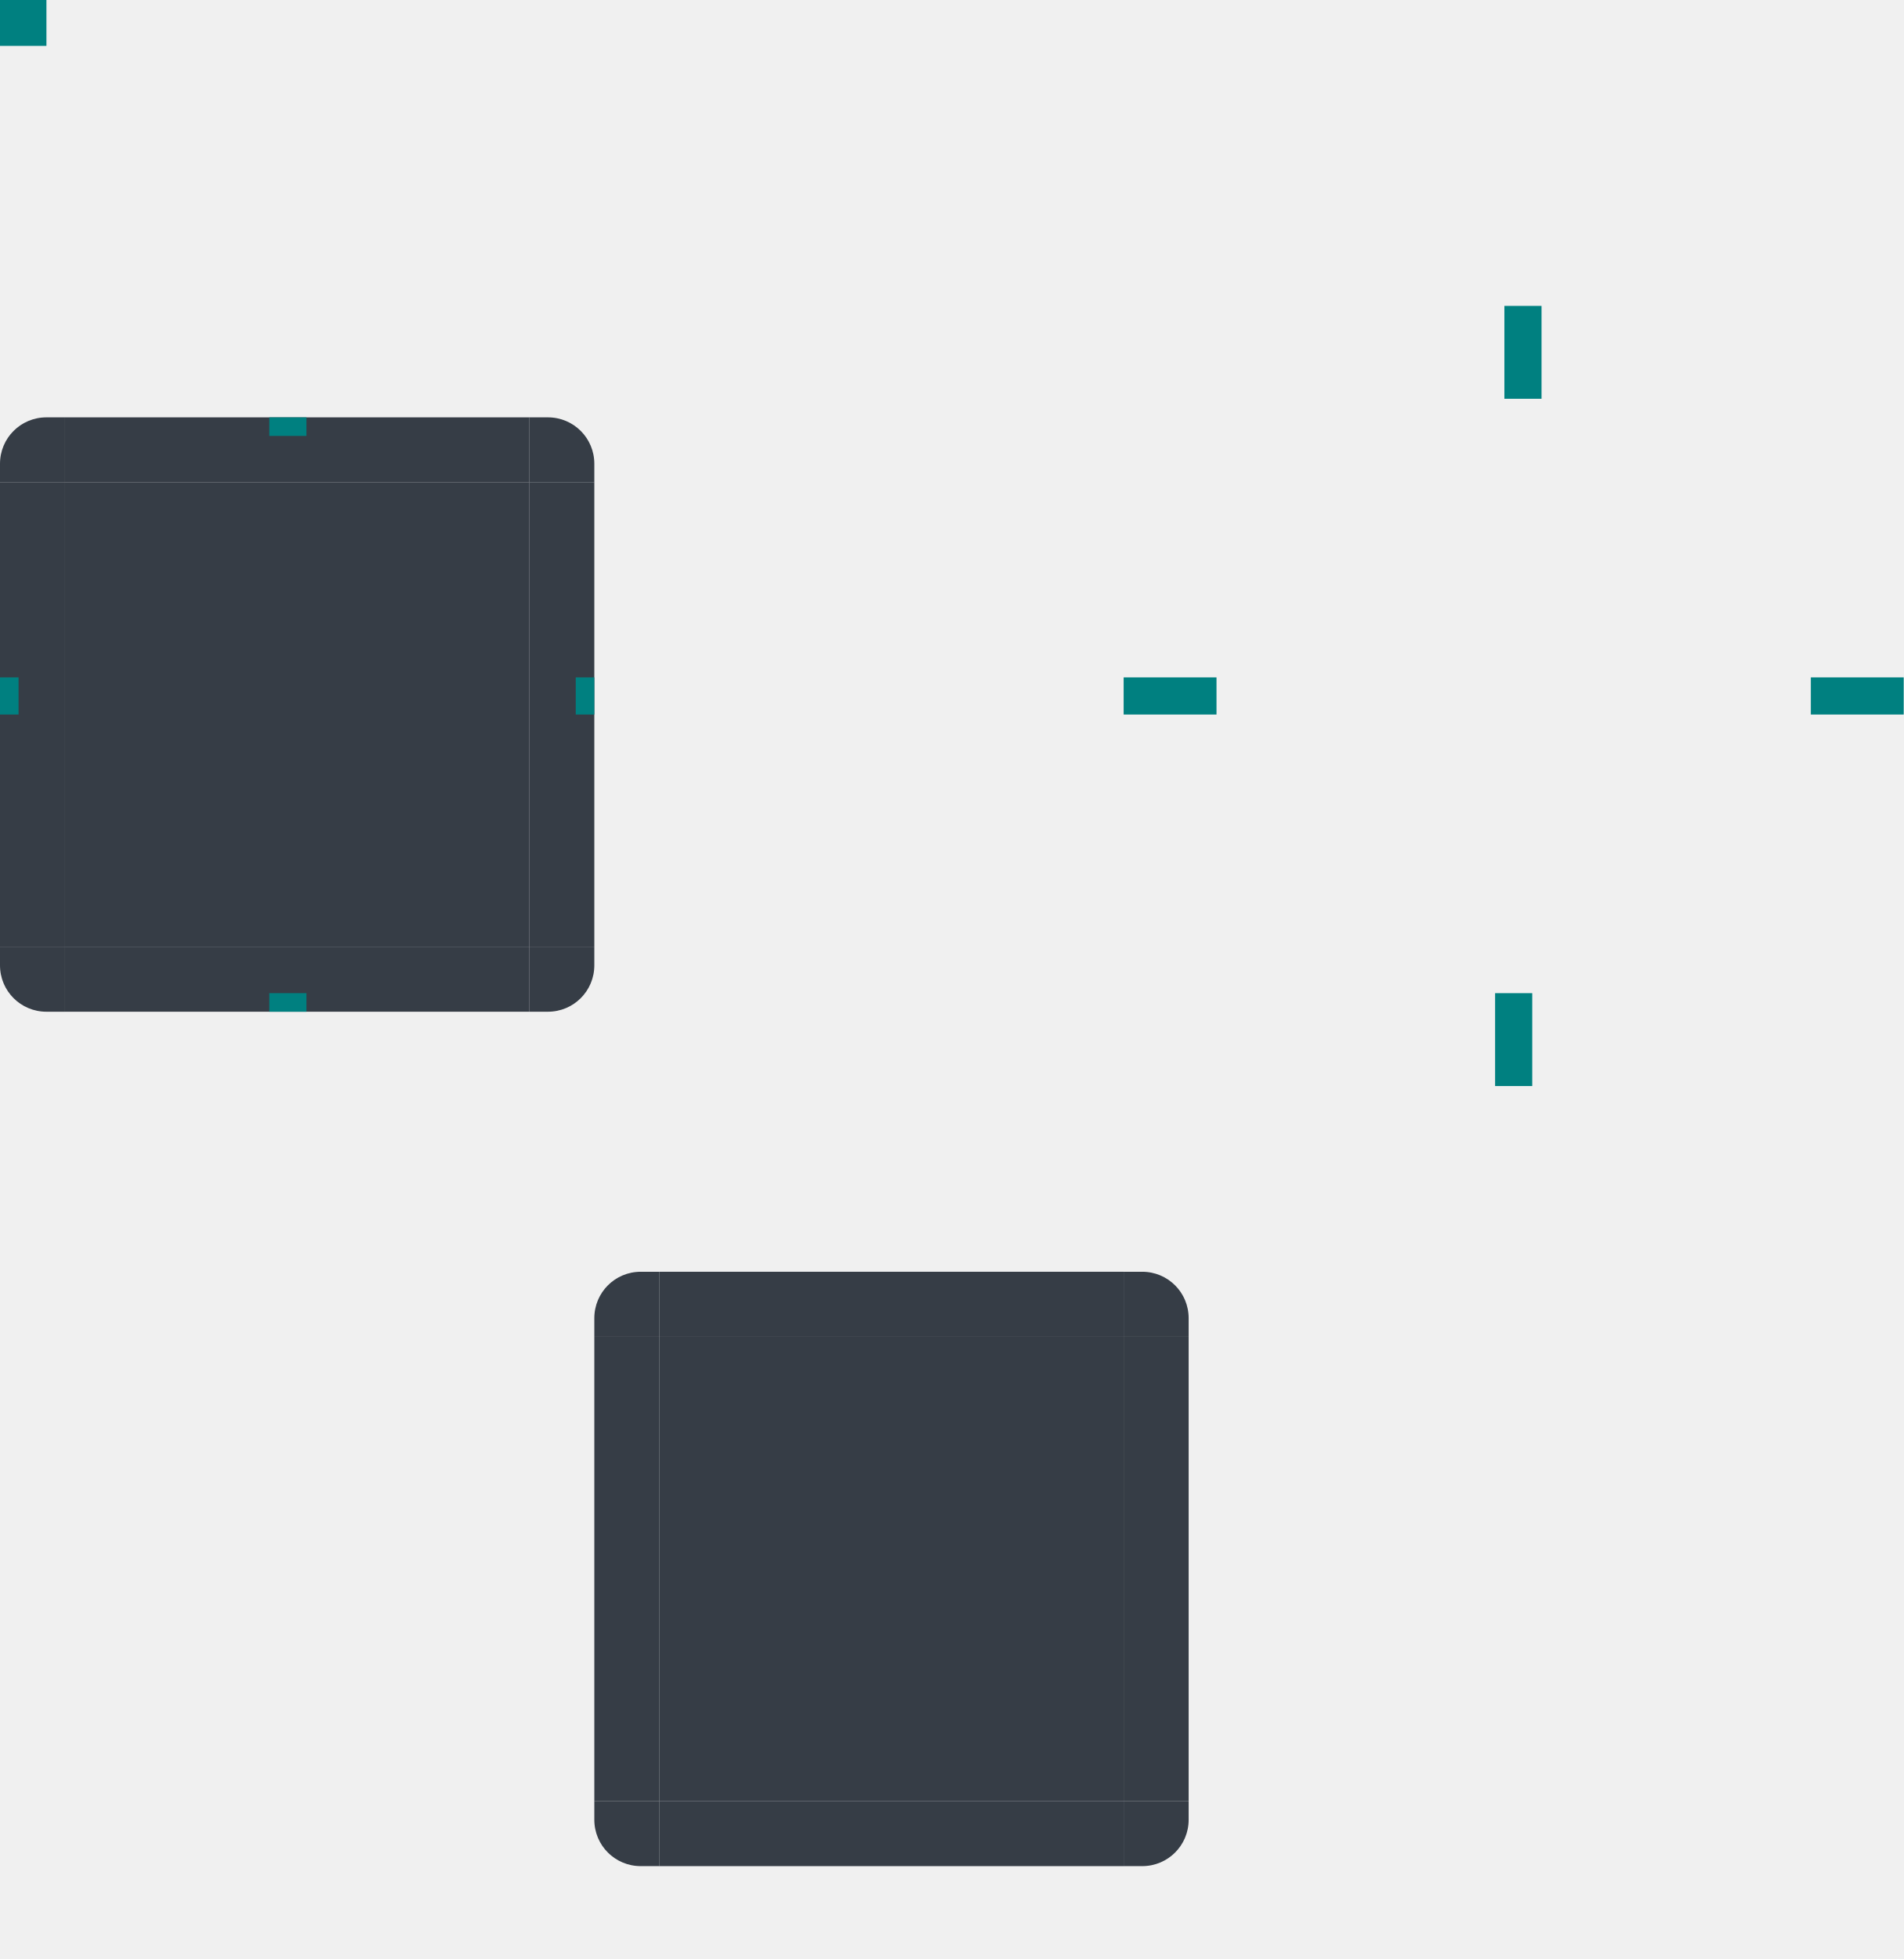
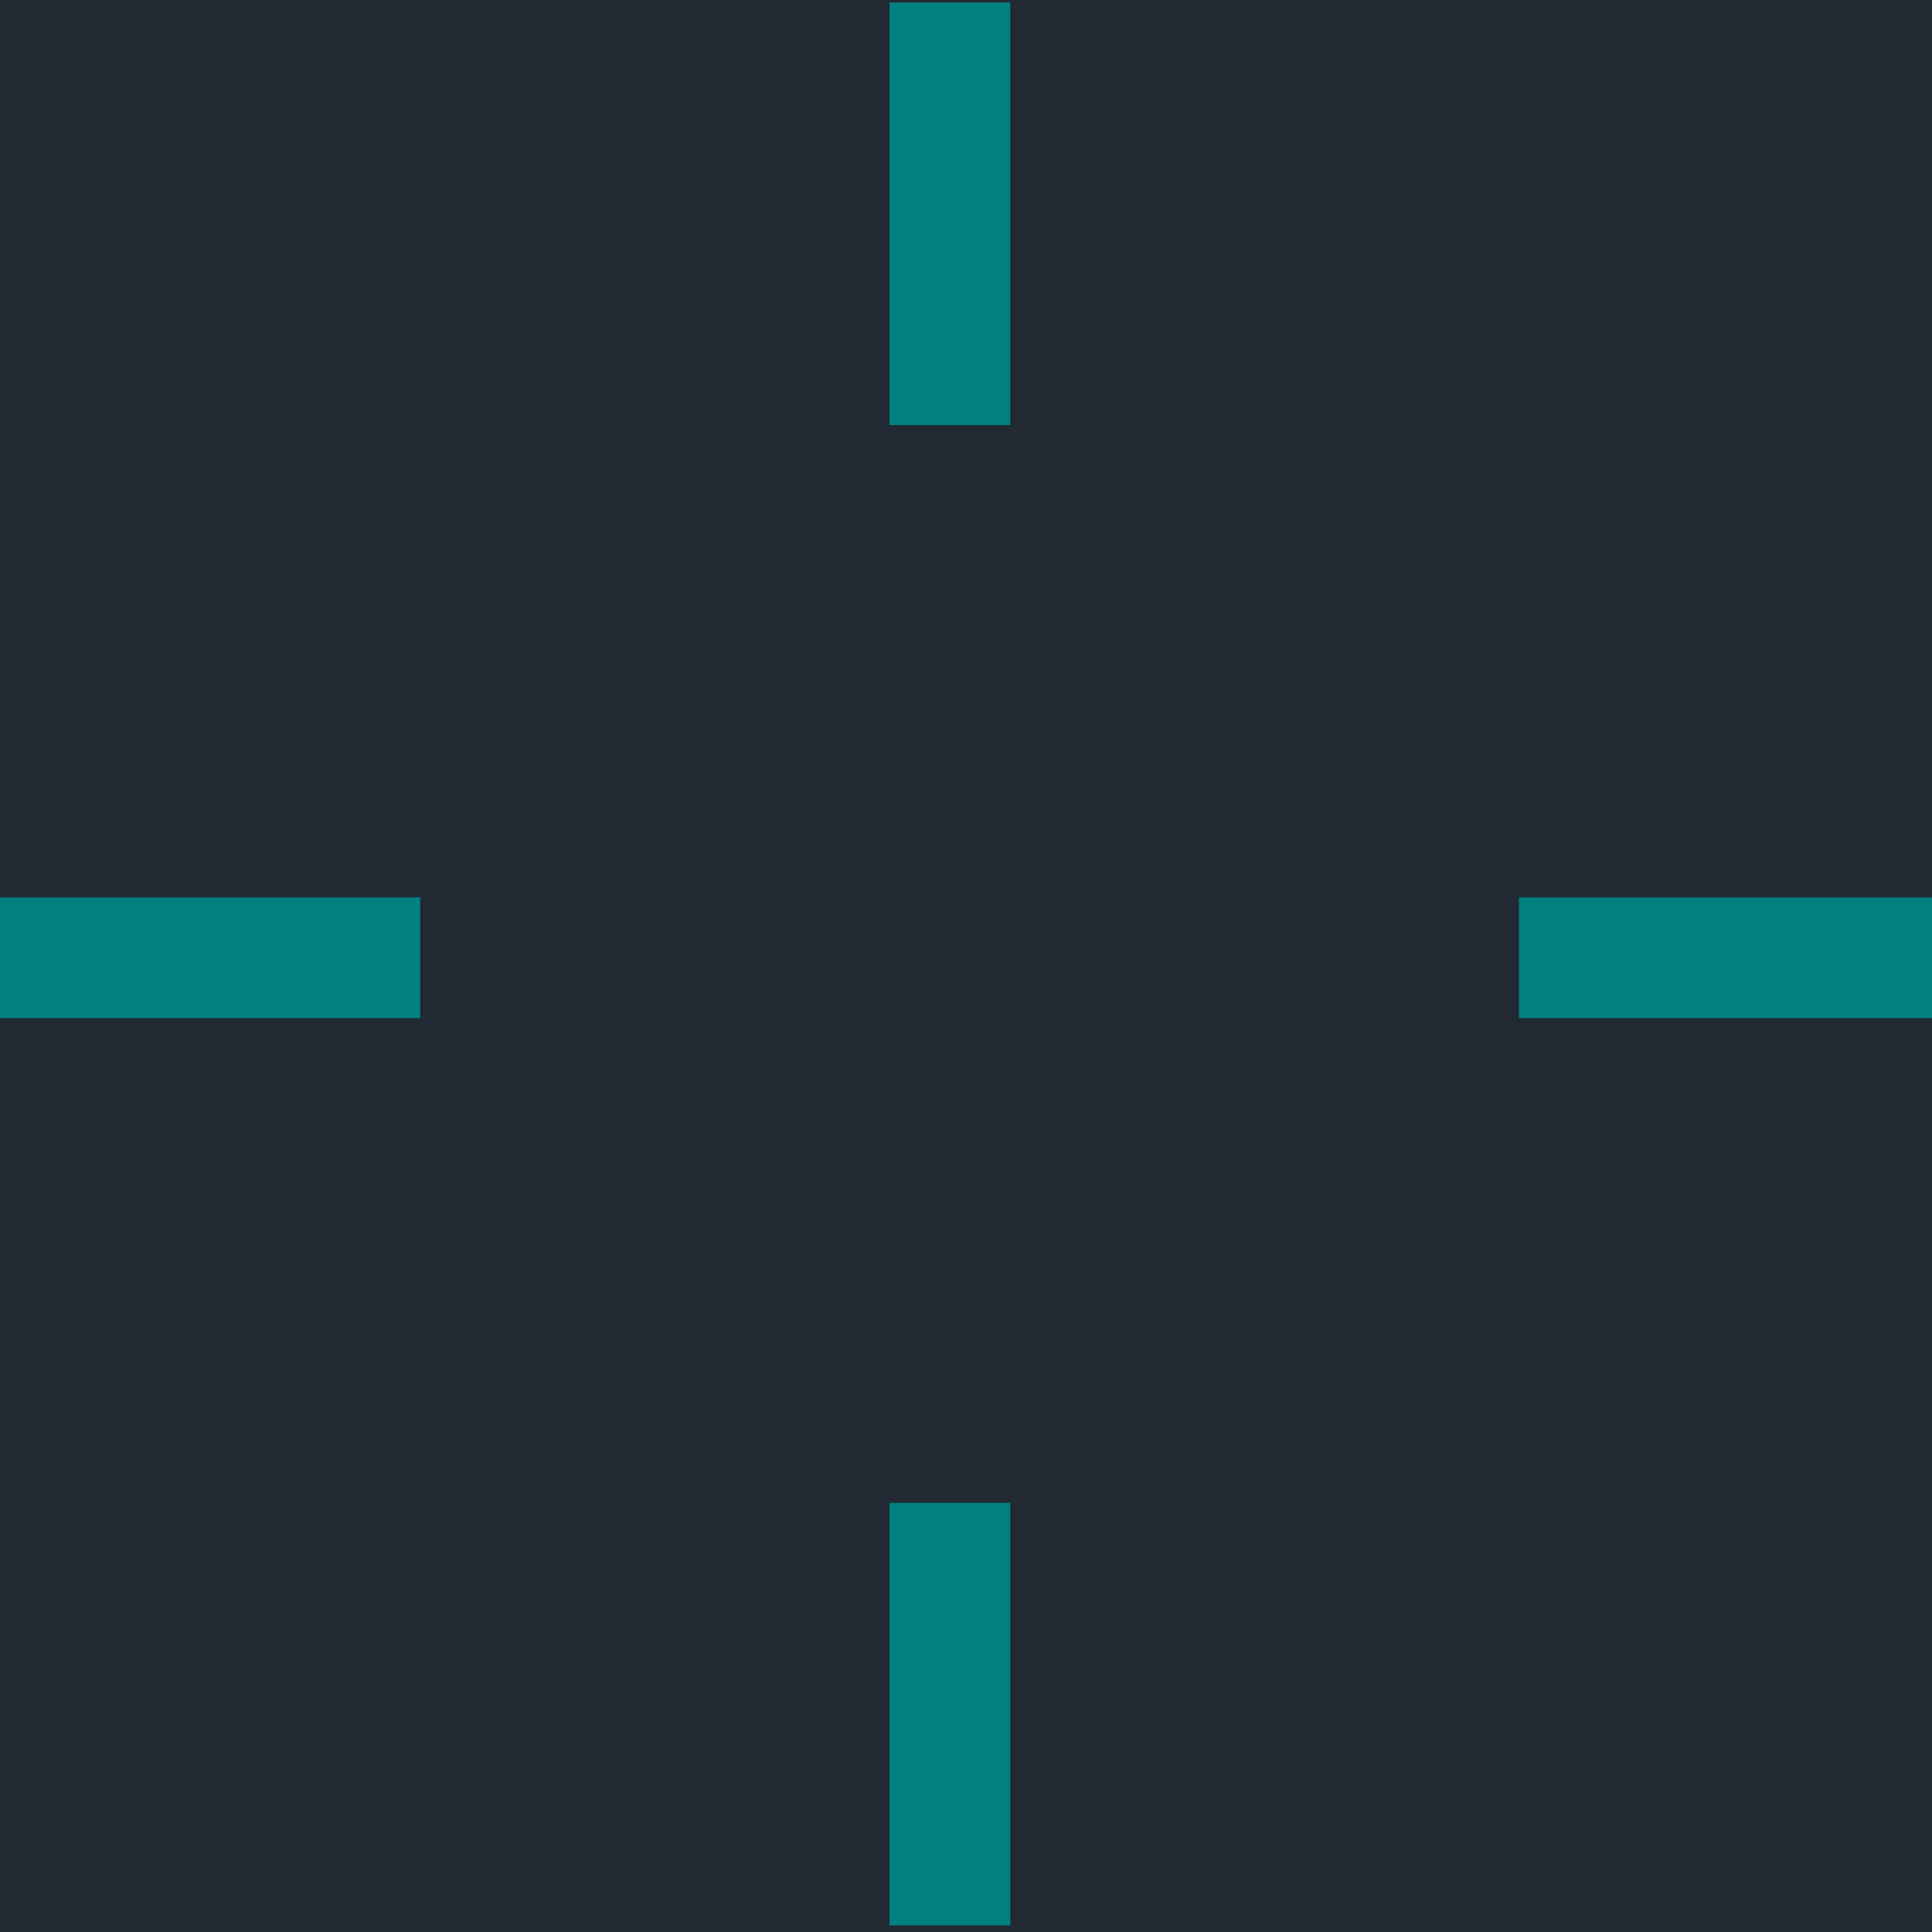
- <svg xmlns="http://www.w3.org/2000/svg" xmlns:xlink="http://www.w3.org/1999/xlink" id="svg3642" width="205" height="210.939" version="1">
+ <svg xmlns="http://www.w3.org/2000/svg" xmlns:xlink="http://www.w3.org/1999/xlink" version="1.0" width="64" height="64" id="svg3642">
  <defs id="defs3644">
-     <radialGradient id="radialGradient4263" cx="984" cy="905.362" r="8.5" fx="984" fy="905.362" gradientTransform="matrix(-2.000009,-4.2453419e-5,4.2452431e-5,-1.999963,2288.971,2117.732)" gradientUnits="userSpaceOnUse" xlink:href="#linearGradient4465" />
-     <linearGradient id="linearGradient4465">
-       <stop id="stop4467" style="stop-color:#000000;stop-opacity:0.51" offset="0" />
-       <stop id="stop4469" style="stop-color:#000000;stop-opacity:0;" offset="1" />
+     <linearGradient id="linearGradient11994">
+       <stop id="stop11996" style="stop-color:#b4e6ed;stop-opacity:1" offset="0" />
+       <stop id="stop11998" style="stop-color:#ffffff;stop-opacity:1" offset="1" />
    </linearGradient>
-     <linearGradient id="linearGradient4259" x1="83.6" x2="83.6" y1="-969.362" y2="-952.362" gradientTransform="matrix(0.7142857,0,0,1,-317.7143,1250.362)" gradientUnits="userSpaceOnUse" xlink:href="#linearGradient4465" />
-     <radialGradient id="radialGradient3382" cx="984" cy="905.362" r="8.5" fx="984" fy="905.362" gradientTransform="matrix(-1.8927835e-5,1.999998,-1.999974,-1.8927605e-5,2181.719,-1660.981)" gradientUnits="userSpaceOnUse" xlink:href="#linearGradient4465" />
-     <linearGradient id="linearGradient4452" x1="-260" x2="-260" y1="281" y2="298" gradientUnits="userSpaceOnUse" xlink:href="#linearGradient4465" />
-     <radialGradient id="radialGradient4255" cx="982.909" cy="906.453" r="8.5" fx="982.909" fy="906.453" gradientTransform="matrix(2.000016,1.4152386e-5,-1.4152136e-5,1.99998,-1594.821,-1555.902)" gradientUnits="userSpaceOnUse" xlink:href="#linearGradient4465" />
-     <radialGradient id="radialGradient4275" cx="984" cy="905.362" r="8.5" fx="984" fy="905.362" gradientTransform="matrix(-9.4993794e-7,-2.000001,1.99998,-9.4992883e-7,-1489.705,2225.001)" gradientUnits="userSpaceOnUse" xlink:href="#linearGradient4465" />
-     <linearGradient id="linearGradient4385" x1="83.6" x2="83.6" y1="-969.362" y2="-952.362" gradientTransform="matrix(0.7142857,0,0,1,-317.7143,1250.362)" gradientUnits="userSpaceOnUse" xlink:href="#linearGradient4465" />
-     <linearGradient id="linearGradient4387" x1="83.6" x2="83.6" y1="-969.362" y2="-952.362" gradientTransform="matrix(0.7142857,0,0,1,-317.7143,1250.362)" gradientUnits="userSpaceOnUse" xlink:href="#linearGradient4465" />
+     <linearGradient x1="25.131" y1="65.607" x2="25.099" y2="23.845" id="linearGradient12000" xlink:href="#linearGradient11994" gradientUnits="userSpaceOnUse" />
  </defs>
-   <g id="layer1" transform="translate(-183,-207.0609)">
-     <g id="shadow-left" transform="matrix(-1,0,0,1,602,-5.0862305e-5)">
-       <rect id="rect4269" style="fill:#3498db;fill-opacity:0" width="7" height="1" x="278" y="257" transform="translate(3,2)" />
+   <rect width="64" height="64" x="-6.7144313e-08" y="-3.1288675e-06" id="rect3966" style="opacity:1;fill:#212933;fill-opacity:1;stroke:none" />
+   <g transform="translate(-1453.445,-465.2191)" id="g4418" style="display:none" />
+   <g transform="translate(-1453.445,-465.2191)" id="layer2" style="display:inline" />
+   <g transform="translate(975.6159,-1945.099)" id="g2424" style="display:none" />
+   <g transform="translate(975.6159,-1945.099)" id="g2426" style="display:inline" />
+   <g transform="translate(1021.594,-976.2358)" id="g3429" />
+   <g transform="translate(2807.884,-592.7777)" id="g19758" />
+   <g transform="translate(3912.709,-1471.047)" id="g3935" />
+   <g transform="translate(1514.84,-1486.394)" id="g8459" />
+   <g transform="translate(164.0222,-157.7826)" id="g28391" />
+   <g transform="translate(1268.847,-1036.052)" id="g28393" />
+   <g transform="translate(-1129.022,-1051.399)" id="g28395" />
+   <g transform="translate(2310.522,-165.7826)" id="g6598" />
+   <g transform="translate(3415.347,-1044.052)" id="g6640" />
+   <g transform="translate(1017.478,-1059.399)" id="g6716" />
+   <g transform="matrix(1,0,0,-1,-153.4451,295.1744)" id="g6850" style="opacity:0.459" />
+   <text x="70.555" y="-207.857" id="text6990" xml:space="preserve" style="font-size:14px;font-style:normal;font-variant:normal;font-weight:bold;font-stretch:normal;text-align:justify;line-height:125%;writing-mode:lr-tb;text-anchor:start;fill:#000000;fill-opacity:1;stroke:none;font-family:Gill Sans">
+     <tspan x="70.555" y="-207.857" id="tspan6992" />
+   </text>
+   <rect width="80.153" height="73.385" x="-34.899" y="82.092" id="rect3791" style="opacity:0.65;fill:#ffffff;fill-opacity:0" />
+   <g id="left">
+     <path d="m 17,17 v 30 h -6 c -0.002,-0.05 0,-0.094 0,-0.144 V 17.144 C 11,17.094 10.998,17.05 11,17 Z" id="path10432" style="opacity:0.9;fill:#212933;fill-opacity:1;fill-rule:nonzero;stroke:none;stroke-width:1" />
+     <g transform="matrix(0.75,0,0,1.000002,2.5,-3.23e-5)" id="left-2" />
+     <g id="g8424" />
+   </g>
+   <g transform="translate(-1919.565,-153.3622)" id="g4240" style="display:none" />
+   <g transform="translate(-1919.565,-153.3622)" id="g4242" style="display:inline" />
+   <g transform="translate(509.496,-1633.242)" id="g4244" style="display:none" />
+   <g transform="translate(509.496,-1633.242)" id="g4246" style="display:inline" />
+   <g transform="translate(555.4738,-664.3789)" id="g4248" />
+   <g transform="translate(2341.764,-280.9208)" id="g4250" />
+   <g transform="translate(3446.59,-1159.19)" id="g4252" />
+   <g transform="translate(1048.72,-1174.537)" id="g4254" />
+   <g transform="translate(-302.0977,154.0743)" id="g4256" />
+   <g transform="translate(802.7275,-724.1951)" id="g4258" />
+   <g transform="translate(-1595.142,-739.5423)" id="g4260" />
+   <g transform="translate(1844.402,146.0743)" id="g4262" />
+   <g transform="translate(2949.227,-732.1951)" id="g4264" />
+   <g transform="translate(551.3578,-747.5423)" id="g4266" />
+   <g transform="matrix(1,0,0,-1,-619.565,607.0312)" id="g4268" style="opacity:0.459" />
+   <text x="-395.565" y="104" id="text4270" xml:space="preserve" style="font-size:14px;font-style:normal;font-variant:normal;font-weight:bold;font-stretch:normal;text-align:justify;line-height:125%;writing-mode:lr-tb;text-anchor:start;fill:#000000;fill-opacity:1;stroke:none;font-family:Gill Sans">
+     <tspan x="-395.565" y="104" id="tspan4272" />
+   </text>
+   <g transform="translate(680.9903,-496.2927)" id="g4239">
+     <g id="g4241" />
+   </g>
+   <g transform="translate(-1474.51,-723.6549)" id="g5306" style="display:none" />
+   <g transform="translate(-1474.51,-723.6549)" id="g5308" style="display:inline" />
+   <g transform="translate(954.5513,-2203.534)" id="g5310" style="display:none" />
+   <g transform="translate(954.5513,-2203.534)" id="g5312" style="display:inline" />
+   <g transform="translate(1000.529,-1234.672)" id="g5314" />
+   <g transform="translate(2786.82,-851.2136)" id="g5316" />
+   <g transform="translate(3891.645,-1729.483)" id="g5318" />
+   <g transform="translate(1493.775,-1744.83)" id="g5320" />
+   <g transform="translate(142.9576,-416.2185)" id="g5322" />
+   <g transform="translate(1247.783,-1294.488)" id="g5324" />
+   <g transform="translate(-1150.087,-1309.835)" id="g5326" />
+   <g transform="translate(2289.458,-424.2185)" id="g5328" />
+   <g transform="translate(3394.283,-1302.488)" id="g5330" />
+   <g transform="translate(996.4131,-1317.835)" id="g5332" />
+   <g transform="matrix(1,0,0,-1,-174.5097,36.73851)" id="g5334" style="opacity:0.459" />
+   <text x="49.49" y="-466.293" id="text5336" xml:space="preserve" style="font-size:14px;font-style:normal;font-variant:normal;font-weight:bold;font-stretch:normal;text-align:justify;line-height:125%;writing-mode:lr-tb;text-anchor:start;fill:#000000;fill-opacity:1;stroke:none;font-family:Gill Sans;-inkscape-font-specification:Bitstream Vera Sans Bold">
+     <tspan x="49.49" y="-466.293" id="tspan5338" />
+   </text>
+   <g transform="translate(-704.4041,-391.9218)" id="layer4" style="display:inline" />
+   <g transform="translate(-704.4041,-391.9218)" id="layer5" style="display:inline" />
+   <rect width="1" height="0" x="-790.873" y="-453.454" id="rect1327" style="opacity:0.578;fill:#ffffff;fill-opacity:1;fill-rule:nonzero;stroke:none" />
+   <rect width="1" height="0" x="-826" y="-480.982" id="rect2482" style="opacity:0.578;fill:#ffffff;fill-opacity:1;fill-rule:nonzero;stroke:none" />
+   <g transform="matrix(-0.782995,0,0,0.650879,-3307.796,132.3196)" id="g4640" style="opacity:0.402" />
+   <g transform="matrix(-0.782995,0,0,0.650879,-3307.796,132.3196)" id="g4646" style="opacity:0.402" />
+   <g transform="matrix(1,0,0,0.650879,-106.8333,139.6474)" id="g4730" style="opacity:0.402" />
+   <g transform="matrix(1,0,0,0.650879,-106.8333,139.6474)" id="g4748" style="opacity:0.402" />
+   <g transform="translate(-6850.427,-884.9056)" id="g5475" style="display:none" />
+   <g transform="translate(-6850.427,-884.9056)" id="g5477" style="display:inline" />
+   <g transform="translate(-4421.366,-2364.785)" id="g5479" style="display:none" />
+   <g transform="translate(-4421.366,-2364.785)" id="g5481" style="display:inline" />
+   <g transform="translate(-4375.388,-1395.922)" id="g5483" />
+   <g transform="translate(-2589.098,-1012.464)" id="g5485" />
+   <g transform="translate(-1484.272,-1890.734)" id="g5487" />
+   <g transform="translate(-3882.142,-1906.081)" id="g5489" />
+   <g transform="translate(-5232.96,-577.4692)" id="g5491" />
+   <g transform="translate(-4128.134,-1455.738)" id="g5493" />
+   <g transform="translate(-6526.004,-1471.086)" id="g5495" />
+   <g transform="translate(-3086.46,-585.4692)" id="g5497" />
+   <g transform="translate(-1981.634,-1463.738)" id="g5499" />
+   <g transform="translate(-4379.504,-1479.086)" id="g5501" />
+   <g transform="matrix(1,0,0,-1,-5550.427,-124.5122)" id="g5503" style="opacity:0.459" />
+   <text x="-5326.427" y="-627.543" id="text5505" xml:space="preserve" style="font-size:14px;font-style:normal;font-variant:normal;font-weight:bold;font-stretch:normal;text-align:justify;line-height:125%;writing-mode:lr-tb;text-anchor:start;fill:#000000;fill-opacity:1;stroke:none;font-family:Gill Sans;-inkscape-font-specification:Bitstream Vera Sans Bold">
+     <tspan x="-5326.427" y="-627.543" id="tspan5507" />
+   </text>
+   <g transform="translate(-2113.26,-233.5924)" id="g6557" style="display:none" />
+   <g transform="translate(-2113.26,-233.5924)" id="g6559" style="display:inline" />
+   <g transform="translate(315.8013,-1713.472)" id="g6561" style="display:none" />
+   <g transform="translate(315.8013,-1713.472)" id="g6563" style="display:inline" />
+   <g transform="translate(361.7791,-744.6091)" id="g6565" />
+   <g transform="translate(2148.07,-361.1511)" id="g6567" />
+   <g transform="translate(3252.895,-1239.42)" id="g6569" />
+   <g transform="translate(855.0251,-1254.768)" id="g6571" />
+   <g transform="translate(-495.7924,73.84401)" id="g6573" />
+   <g transform="translate(609.0328,-804.4253)" id="g6575" />
+   <g transform="translate(-1788.837,-819.7726)" id="g6577" />
+   <g transform="translate(1650.708,65.84401)" id="g6579" />
+   <g transform="translate(2755.533,-812.4253)" id="g6581" />
+   <g transform="translate(357.6631,-827.7726)" id="g6583" />
+   <g transform="matrix(1,0,0,-1,-813.2597,526.8011)" id="g6585" style="opacity:0.459" />
+   <text x="-589.26" y="23.77" id="text6588" xml:space="preserve" style="font-size:14px;font-style:normal;font-variant:normal;font-weight:bold;font-stretch:normal;text-align:justify;line-height:125%;writing-mode:lr-tb;text-anchor:start;fill:#000000;fill-opacity:1;stroke:none;font-family:Gill Sans;-inkscape-font-specification:Bitstream Vera Sans Bold">
+     <tspan x="-589.26" y="23.77" id="tspan6590" />
+   </text>
+   <g transform="translate(732.4903,-1527.404)" id="g8959" style="display:none" />
+   <g transform="translate(732.4903,-1527.404)" id="g8961" style="display:inline" />
+   <g transform="translate(3161.551,-3007.283)" id="g8963" style="display:none" />
+   <g transform="translate(3161.551,-3007.283)" id="g8965" style="display:inline" />
+   <g transform="translate(3207.529,-2038.42)" id="g8967" />
+   <g transform="translate(4993.82,-1654.962)" id="g8969" />
+   <g transform="translate(6098.645,-2533.232)" id="g8971" />
+   <g transform="translate(3700.775,-2548.579)" id="g8973" />
+   <g transform="translate(2349.958,-1219.967)" id="g8975" />
+   <g transform="translate(3454.783,-2098.237)" id="g8977" />
+   <g transform="translate(1056.913,-2113.584)" id="g8979" />
+   <g transform="translate(4496.458,-1227.967)" id="g8981" />
+   <g transform="translate(5601.283,-2106.237)" id="g8983" />
+   <g transform="translate(3203.413,-2121.584)" id="g8985" />
+   <g transform="matrix(1,0,0,-1,2032.49,-767.0102)" id="g9072" style="opacity:0.459" />
+   <text x="2256.49" y="-1270.042" id="text9074" xml:space="preserve" style="font-size:14px;font-style:normal;font-variant:normal;font-weight:bold;font-stretch:normal;text-align:justify;line-height:125%;writing-mode:lr-tb;text-anchor:start;fill:#000000;fill-opacity:1;stroke:none;font-family:Gill Sans;-inkscape-font-specification:Bitstream Vera Sans Bold">
+     <tspan x="2256.49" y="-1270.042" id="tspan9076" />
+   </text>
+   <g transform="matrix(1.000956,0,0,0.9142857,1.192658,5.124103)" id="center" style="fill:#ffffff;fill-opacity:1">
+     <g transform="matrix(1,0,0,0.9375,5.763612,8.301706)" id="center-9" style="fill:url(#linearGradient12000);fill-opacity:1">
+       <path d="m 10.027,5 0,35 29.973,0 0,-35 -29.973,0 z" id="path11378-0" style="opacity:0.9;fill:#212933;fill-opacity:1;stroke:none" />
+       <g transform="matrix(1,0,0,1.061863,0,-0.3093188)" id="g5752" style="opacity:0.7;fill:url(#linearGradient12000);fill-opacity:1">
+         <g transform="matrix(-0.3126843,0,0,0.5775327,22.5409,10.66723)" id="g5229" style="fill:url(#linearGradient12000);fill-opacity:1" />
+         <g transform="matrix(-0.9987849,0,0,0.7641164,42.98854,-13.234)" id="g5352" style="fill:url(#linearGradient12000);fill-opacity:1" />
+         <g transform="matrix(-0.9607697,0,0,-1.469922,41.73403,103.4833)" id="g5352-1" style="fill:url(#linearGradient12000);fill-opacity:1" />
+       </g>
+       <g transform="matrix(-1,0,0,1.147758,50.02862,-3.569967)" id="g5769" style="opacity:0.7;fill:url(#linearGradient12000);fill-opacity:1">
+         <g transform="matrix(-0.3126843,0,0,0.5775327,22.536,10.66723)" id="g5771" style="fill:url(#linearGradient12000);fill-opacity:1" />
+         <g transform="matrix(-0.9987849,0,0,0.7641164,42.98854,-13.234)" id="g5781" style="fill:url(#linearGradient12000);fill-opacity:1" />
+         <g transform="matrix(-0.9607697,0,0,-0.8685485,41.73403,67.40113)" id="g5791" style="fill:url(#linearGradient12000);fill-opacity:1" />
+       </g>
    </g>
-     <g id="shadow-bottom" transform="matrix(0,1,-1,0,628,25.99995)">
-       <rect id="rect4241" style="fill:#3498db;fill-opacity:0" width="7" height="1" x="278" y="257" transform="translate(3,2)" />
+     <g transform="matrix(1,0,0,0.21875,5.763612,11.8955)" id="g4980" style="fill:#313131;fill-opacity:1">
+       <g transform="matrix(1,0,0,1.061863,0,-0.3093188)" id="g4984" style="opacity:0.7;fill:#313131;fill-opacity:1">
+         <g transform="matrix(-0.3126843,0,0,0.5775327,22.5409,10.66723)" id="g4986" style="fill:#313131;fill-opacity:1" />
+         <g transform="matrix(-0.9987849,0,0,0.7641164,42.98854,-13.234)" id="g4988" style="fill:#313131;fill-opacity:1" />
+         <g transform="matrix(-0.9607697,0,0,-1.469922,41.73403,103.4833)" id="g4990" style="fill:#313131;fill-opacity:1" />
+       </g>
+       <g transform="matrix(-1,0,0,1.147758,50.02862,-3.569967)" id="g4992" style="opacity:0.7;fill:#313131;fill-opacity:1">
+         <g transform="matrix(-0.3126843,0,0,0.5775327,22.536,10.66723)" id="g4994" style="fill:#313131;fill-opacity:1" />
+         <g transform="matrix(-0.9987849,0,0,0.7641164,42.98854,-13.234)" id="g4996" style="fill:#313131;fill-opacity:1" />
+         <g transform="matrix(-0.9607697,0,0,-0.8685485,41.73403,67.40113)" id="g4998" style="fill:#313131;fill-opacity:1" />
+       </g>
    </g>
-     <g id="shadow-right" transform="translate(90,-5.0862305e-5)">
-       <rect id="rect4253" style="fill:#3498db;fill-opacity:0" width="7" height="1" x="278" y="257" transform="translate(3,2)" />
-     </g>
-     <g id="shadow-top" transform="matrix(0,-1,-1,0,628,538)">
-       <rect id="rect4281" style="fill:#3498db;fill-opacity:0" width="7" height="1" x="278" y="257" transform="translate(3,2)" />
-     </g>
-     <rect id="center" style="opacity:0.9;fill:#212933;fill-opacity:1;stroke:none" width="50" height="50" x="190" y="259" />
-     <g id="topleft">
-       <path id="path4428" style="opacity:0.9;fill:#212933;fill-opacity:1;stroke:none" d="m 190,252 0,7 -7,0 0,-2 c 0,-2.77 2.23,-5 5,-5 z" />
-     </g>
-     <g id="left">
-       <path id="path4418" style="opacity:0.9;fill:#212933;fill-opacity:1;stroke:none" d="m 183,259 0,50 7,10e-6 0,-50 z" />
-     </g>
-     <g id="right">
-       <path id="path4396" style="opacity:0.9;fill:#212933;fill-opacity:1;stroke:none" d="m 247,259 0,50 -7,10e-6 0,-50 z" />
-     </g>
-     <g id="bottomleft">
-       <path id="path4414" style="opacity:0.9;fill:#212933;fill-opacity:1;stroke:none" d="m 190,316 0,-7 -7,0 0,2 c 0,2.77 2.23,5 5,5 z" />
-     </g>
-     <g id="bottom">
-       <path id="path4404" style="opacity:0.9;fill:#212933;fill-opacity:1;stroke:none" d="m 190,316 50,0 0,-7 -50,0 z" />
-     </g>
-     <g id="bottomright">
-       <path id="path4392" style="opacity:0.9;fill:#212933;fill-opacity:1;stroke:none" d="m 240,316 0,-7 7,0 0,2 c 0,2.77 -2.23,5 -5,5 z" />
-     </g>
-     <g id="topright">
-       <path id="path4378" style="opacity:0.9;fill:#212933;fill-opacity:1;stroke:none" d="m 240,252 0,7 7,0 0,-2 c 0,-2.77 -2.23,-5 -5,-5 z" />
-     </g>
-     <g id="top">
-       <path id="path4382" style="opacity:0.9;fill:#212933;fill-opacity:1;stroke:none" d="m 190,252 50,0 0,7 -50,0 z" />
-     </g>
-     <g id="shadow-center" style="fill:#000000;fill-opacity:0" transform="matrix(0.3157031,0,0,0.3157031,-68.27186,212.3368)">
-       <path id="path3642" style="fill:#000000;fill-opacity:0;stroke:none" d="m -6,-7.999 0,62 62,0 0,-62 -62,0 z" />
-     </g>
-     <rect id="shadow-hint-right-margin" style="opacity:1;fill:#008080;fill-opacity:1;stroke:none" width="10" height="4" x="378" y="280" />
-     <rect id="shadow-hint-bottom-margin" style="opacity:1;fill:#008080;fill-opacity:1;stroke:none" width="4" height="10" x="344" y="314" />
-     <rect id="shadow-hint-left-margin" style="opacity:1;fill:#008080;fill-opacity:1;stroke:none" width="10" height="4" x="304" y="280" />
-     <rect id="shadow-hint-top-margin" style="opacity:1;fill:#008080;fill-opacity:1;stroke:none" width="4" height="10" x="345" y="240" />
-     <rect id="hint-top-margin" style="fill:#008080;fill-opacity:1;stroke:none;opacity:1" width="4" height="2" x="212" y="252" />
-     <rect id="hint-bottom-margin" style="fill:#008080;fill-opacity:1;stroke:none;opacity:1" width="4" height="2" x="212" y="314" />
-     <rect id="hint-left-margin" style="fill:#008080;fill-opacity:1;stroke:none;opacity:1" width="2" height="4" x="183" y="280" />
-     <rect id="hint-right-margin" style="fill:#008080;fill-opacity:1;stroke:none;opacity:1" width="2" height="4" x="245" y="280" />
-     <rect id="mask-center" style="fill:#212933;fill-opacity:1;stroke:none;opacity:0.9" width="50" height="50" x="254" y="351" />
-     <g id="mask-topright">
-       <path id="path4120" style="fill:#212933;fill-opacity:1;stroke:none;opacity:0.9" d="m 304,344 0,7 7,0 0,-2 c 0,-2.77 -2.23,-5 -5,-5 z" />
-       <rect id="rect4438" style="opacity:1;fill:#ffffff;fill-opacity:0;stroke:none;stroke-width:0.5;stroke-miterlimit:4;stroke-dasharray:none;stroke-opacity:1" width="4" height="4" x="308" y="343" />
-     </g>
-     <g id="mask-top">
-       <path id="path4128" style="fill:#212933;fill-opacity:1;stroke:none;opacity:0.9" d="m 254,344 50,0 10e-6,7 -50,0 z" />
-       <path id="path4134" style="fill:#ffffff;fill-opacity:0;stroke:none" d="m 254,350 50,0 0,1 -50,0 z" />
-       <rect id="rect4449" style="opacity:1;fill:#ffffff;fill-opacity:0;stroke:none;stroke-width:0.5;stroke-miterlimit:4;stroke-dasharray:none;stroke-opacity:1" width="1" height="1" x="300" y="343" />
-     </g>
-     <g id="mask-bottomright" transform="matrix(1,0,0,-1,0,751.9999)">
-       <path id="path4458" style="fill:#212933;fill-opacity:1;stroke:none;opacity:0.9" d="m 304,344 0,7 7,0 0,-2 c 0,-2.77 -2.23,-5 -5,-5 z" />
-       <rect id="rect4460" style="opacity:1;fill:#ffffff;fill-opacity:0;stroke:none;stroke-width:0.5;stroke-miterlimit:4;stroke-dasharray:none;stroke-opacity:1" width="4" height="4" x="308" y="343" />
-     </g>
-     <g id="mask-bottom" transform="matrix(1,0,0,-1,0,752)">
-       <path id="path4464" style="fill:#212933;fill-opacity:1;stroke:none;opacity:0.9" d="m 254,344 50,0 10e-6,7 -50,0 z" />
-       <path id="path4466" style="fill:#ffffff;fill-opacity:0;stroke:none" d="m 254,350 50,0 0,1 -50,0 z" />
-       <rect id="rect4468" style="opacity:1;fill:#ffffff;fill-opacity:0;stroke:none;stroke-width:0.5;stroke-miterlimit:4;stroke-dasharray:none;stroke-opacity:1" width="1" height="1" x="300" y="343" />
-     </g>
-     <g id="mask-bottomleft" transform="matrix(-1,0,0,-1,558,751.9999)">
-       <path id="path4472" style="fill:#212933;fill-opacity:1;stroke:none;opacity:0.9" d="m 304,344 0,7 7,0 0,-2 c 0,-2.77 -2.23,-5 -5,-5 z" />
-       <rect id="rect4474" style="opacity:1;fill:#ffffff;fill-opacity:0;stroke:none;stroke-width:0.5;stroke-miterlimit:4;stroke-dasharray:none;stroke-opacity:1" width="4" height="4" x="308" y="343" />
-     </g>
-     <g id="mask-right" transform="matrix(0,1,-1,0,655,97.00001)">
-       <path id="path4478" style="fill:#212933;fill-opacity:1;stroke:none;opacity:0.9" d="m 254,344 50,0 10e-6,7 -50,0 z" />
-       <path id="path4480" style="fill:#ffffff;fill-opacity:0;stroke:none" d="m 254,350 50,0 0,1 -50,0 z" />
-       <rect id="rect4482" style="opacity:1;fill:#ffffff;fill-opacity:0;stroke:none;stroke-width:0.5;stroke-miterlimit:4;stroke-dasharray:none;stroke-opacity:1" width="1" height="1" x="300" y="343" />
-     </g>
-     <g id="mask-left" transform="matrix(0,1,1,0,-97,97)">
-       <path id="path4486" style="fill:#212933;fill-opacity:1;stroke:none;opacity:0.9" d="m 254,344 50,0 10e-6,7 -50,0 z" />
-       <path id="path4488" style="fill:#ffffff;fill-opacity:0;stroke:none" d="m 254,350 50,0 0,1 -50,0 z" />
-       <rect id="rect4490" style="opacity:1;fill:#ffffff;fill-opacity:0;stroke:none;stroke-width:0.5;stroke-miterlimit:4;stroke-dasharray:none;stroke-opacity:1" width="1" height="1" x="300" y="343" />
-     </g>
-     <g id="mask-topleft" transform="matrix(-1,0,0,1,558,0)">
-       <path id="path4494" style="fill:#212933;fill-opacity:1;stroke:none;opacity:0.9" d="m 304,344 0,7 7,0 0,-2 c 0,-2.77 -2.23,-5 -5,-5 z" />
-       <rect id="rect4496" style="opacity:1;fill:#ffffff;fill-opacity:0;stroke:none;stroke-width:0.5;stroke-miterlimit:4;stroke-dasharray:none;stroke-opacity:1" width="4" height="4" x="308" y="343" />
-     </g>
-     <rect id="hint-tile-center" style="opacity:1;fill:#008080;fill-opacity:1;stroke:none" width="5" height="5" x="183" y="207" />
-   </g>
+   </g>
+   <g transform="matrix(0.9989241,0,0,-1,0.05056921,64)" id="bottom">
+     <path d="M 47,17 H 16.968 v -6 c 9.936,-5e-5 19.94,0 29.888,0 0.05,0 0.094,-0.002 0.144,0 z" id="path7860" style="opacity:0.9;fill:#212933;fill-opacity:1;fill-rule:nonzero;stroke:none;stroke-width:1" />
+     <g transform="matrix(0,0.75,-1.001077,0,64.01831,2.5)" id="g7870" />
+     <g transform="matrix(0,1,1.001077,0,-0.0506237,0)" id="g8424-8" />
+   </g>
+   <g transform="matrix(1,0,0,-1,0.023611,64.0169)" id="topleft" style="stroke:none">
+     <g transform="matrix(1,0,0,0.9090909,0,4.274262)" id="g8761" style="stroke:none" />
+     <path d="m 14.405,53.017 c -1.871,-0.058 -3.371,-1.558 -3.429,-3.429 v -2.571 h 6 v 6 z" id="path8771" style="opacity:0.9;fill:#212933;fill-opacity:1;fill-rule:nonzero;stroke:none;stroke-width:1" />
+     <g transform="matrix(1,0,0,-0.03333376,-0.02361107,48.58357)" id="g8779" />
+     <g transform="matrix(0,-1,-0.05104271,0,17.84411,64.0169)" id="g8789" />
+   </g>
+   <g transform="matrix(0.9989241,0,0,1,0.05056921,0)" id="top">
+     <path d="M 47,17 H 16.968 v -6 c 9.936,-5e-5 19.94,0 29.888,0 0.05,0 0.094,-0.002 0.144,0 z" id="path8801" style="opacity:0.9;fill:#212933;fill-opacity:1;fill-rule:nonzero;stroke:none;stroke-width:1" />
+     <g transform="matrix(0,0.75,-1.001077,0,64.01831,2.5)" id="g8809" />
+     <g transform="matrix(0,1,1.001077,0,-0.0506237,0)" id="g8819" />
+   </g>
+   <g transform="matrix(-1,0,0,1,64,0)" id="right">
+     <path d="m 17,17 v 30 h -6 c -0.002,-0.05 0,-0.094 0,-0.144 V 17.144 C 11,17.094 10.998,17.05 11,17 Z" id="path8871" style="opacity:0.9;fill:#212933;fill-opacity:1;fill-rule:nonzero;stroke:none;stroke-width:1" />
+     <g transform="matrix(0.75,0,0,1.000002,2.5,-3.23e-5)" id="g8879" />
+     <g id="g8889" />
+   </g>
+   <g transform="matrix(-1,0,0,-1,63.97639,64.0169)" id="topright" style="stroke:none">
+     <g transform="matrix(1,0,0,0.9090909,0,4.274262)" id="g3956" style="stroke:none" />
+     <path d="m 14.405,53.017 c -1.871,-0.058 -3.371,-1.558 -3.429,-3.429 v -2.571 h 6 v 6 z" id="path3960" style="opacity:0.9;fill:#212933;fill-opacity:1;fill-rule:nonzero;stroke:none;stroke-width:1" />
+     <g transform="matrix(1,0,0,-0.03333376,-0.02361107,48.58357)" id="g3969" />
+     <g transform="matrix(0,-1,-0.05104271,0,17.84411,64.0169)" id="g3979" />
+   </g>
+   <g transform="matrix(-1,0,0,1,63.97639,-0.016898)" id="bottomright" style="stroke:none">
+     <g transform="matrix(1,0,0,0.9090909,0,4.274262)" id="g4759" style="stroke:none" />
+     <path d="m 14.405,53.017 c -1.871,-0.058 -3.371,-1.558 -3.429,-3.429 v -2.571 h 6 v 6 z" id="path4763" style="opacity:0.9;fill:#212933;fill-opacity:1;fill-rule:nonzero;stroke:none;stroke-width:1" />
+     <g transform="matrix(1,0,0,-0.03333376,-0.02361107,48.58357)" id="g4771" />
+     <g transform="matrix(0,-1,-0.05104271,0,17.84411,64.0169)" id="g4781" />
+   </g>
+   <g transform="translate(0.02361107,-0.01689908)" id="bottomleft" style="stroke:none">
+     <g transform="matrix(1,0,0,0.9090909,0,4.274262)" id="g4793" style="stroke:none" />
+     <path d="m 14.405,53.017 c -1.871,-0.058 -3.371,-1.558 -3.429,-3.429 v -2.571 h 6 v 6 z" id="path4797" style="opacity:0.9;fill:#212933;fill-opacity:1;fill-rule:nonzero;stroke:none;stroke-width:1" />
+     <g transform="matrix(1,0,0,-0.03333376,-0.02361107,48.58357)" id="g4805" />
+     <g transform="matrix(0,-1,-0.05104271,0,17.84411,64.0169)" id="g4815" />
+   </g>
+   <rect width="7" height="6" x="-4.533" y="-22.918" id="hint-stretch-borders" style="opacity:0.875;fill:#212933;fill-opacity:1;stroke:none" />
+   <rect width="14" height="4" x="-0.078" y="29.727" id="hint-left-margin" style="opacity:1;fill:#008080;fill-opacity:1;stroke:none" />
+   <rect width="4" height="14" x="29.467" y="0.082" id="hint-top-margin" style="opacity:1;fill:#008080;fill-opacity:1;stroke:none;stroke-width:1" />
+   <rect width="4" height="14" x="29.467" y="49.782" id="hint-bottom-margin" style="fill:#008080;fill-opacity:1;stroke:none" />
+   <rect width="14" height="4" x="50.316" y="29.727" id="hint-right-margin" style="opacity:1;fill:#008080;fill-opacity:1;stroke:none" />
</svg>
